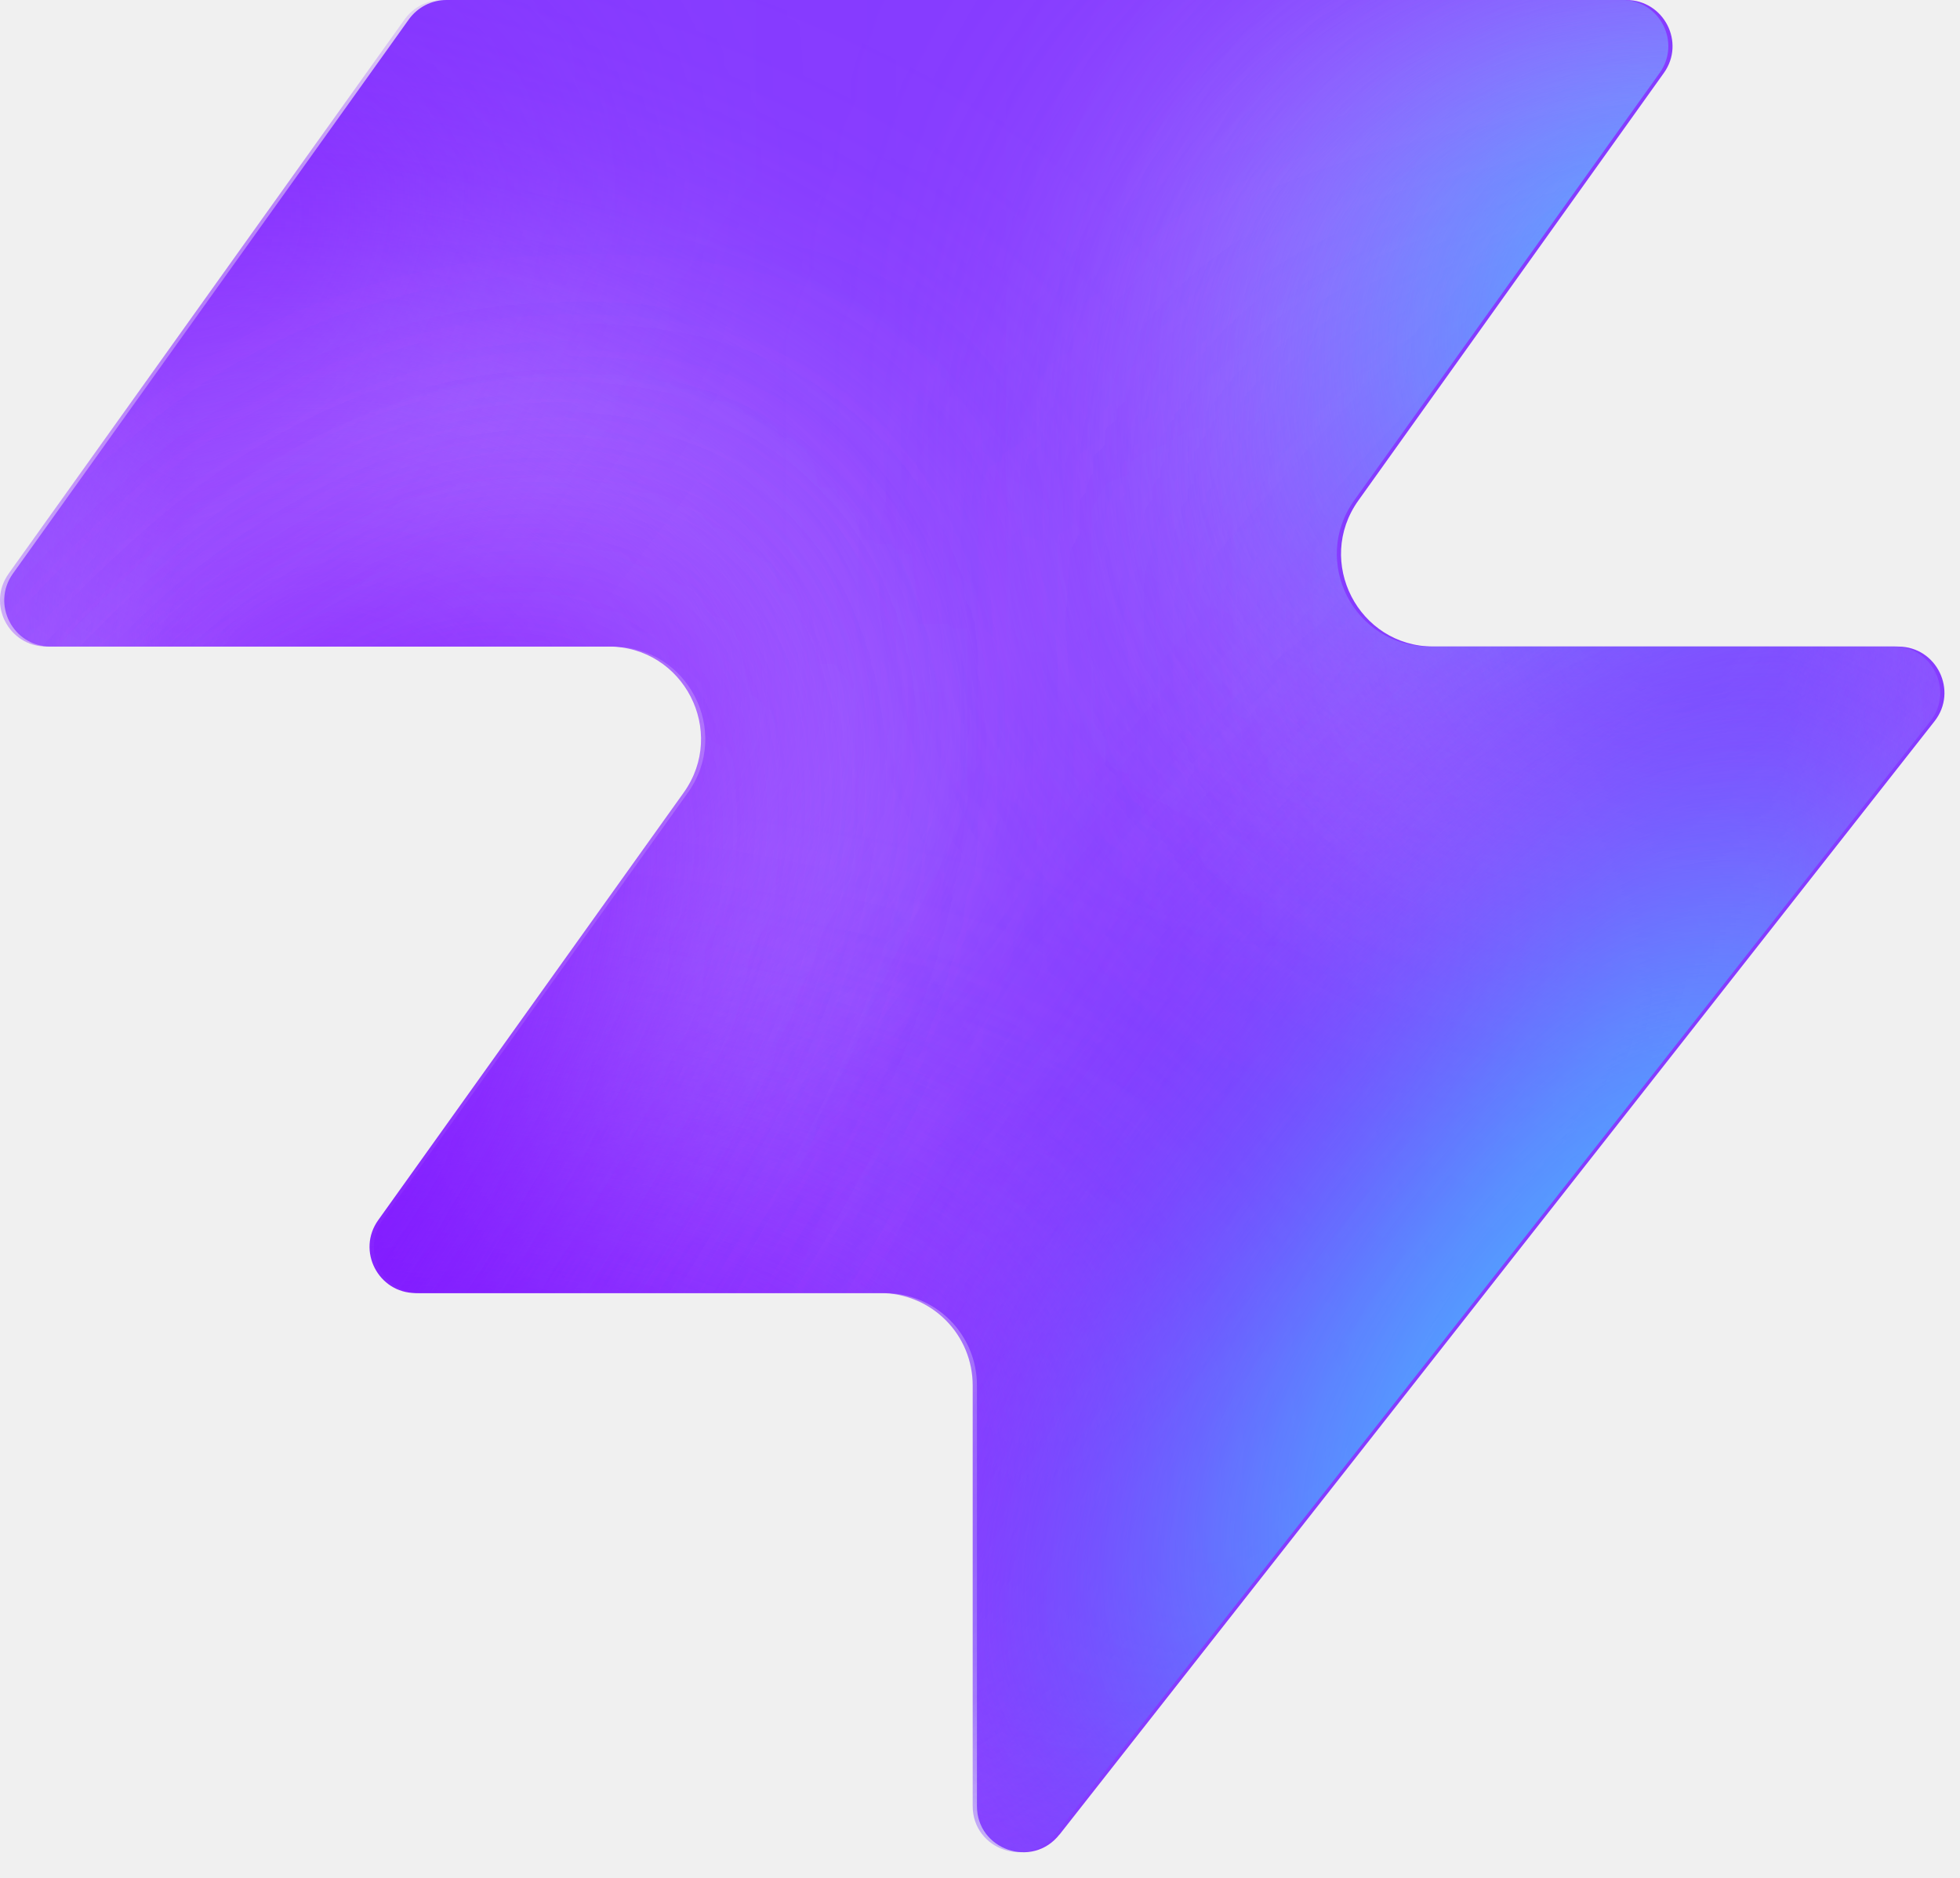
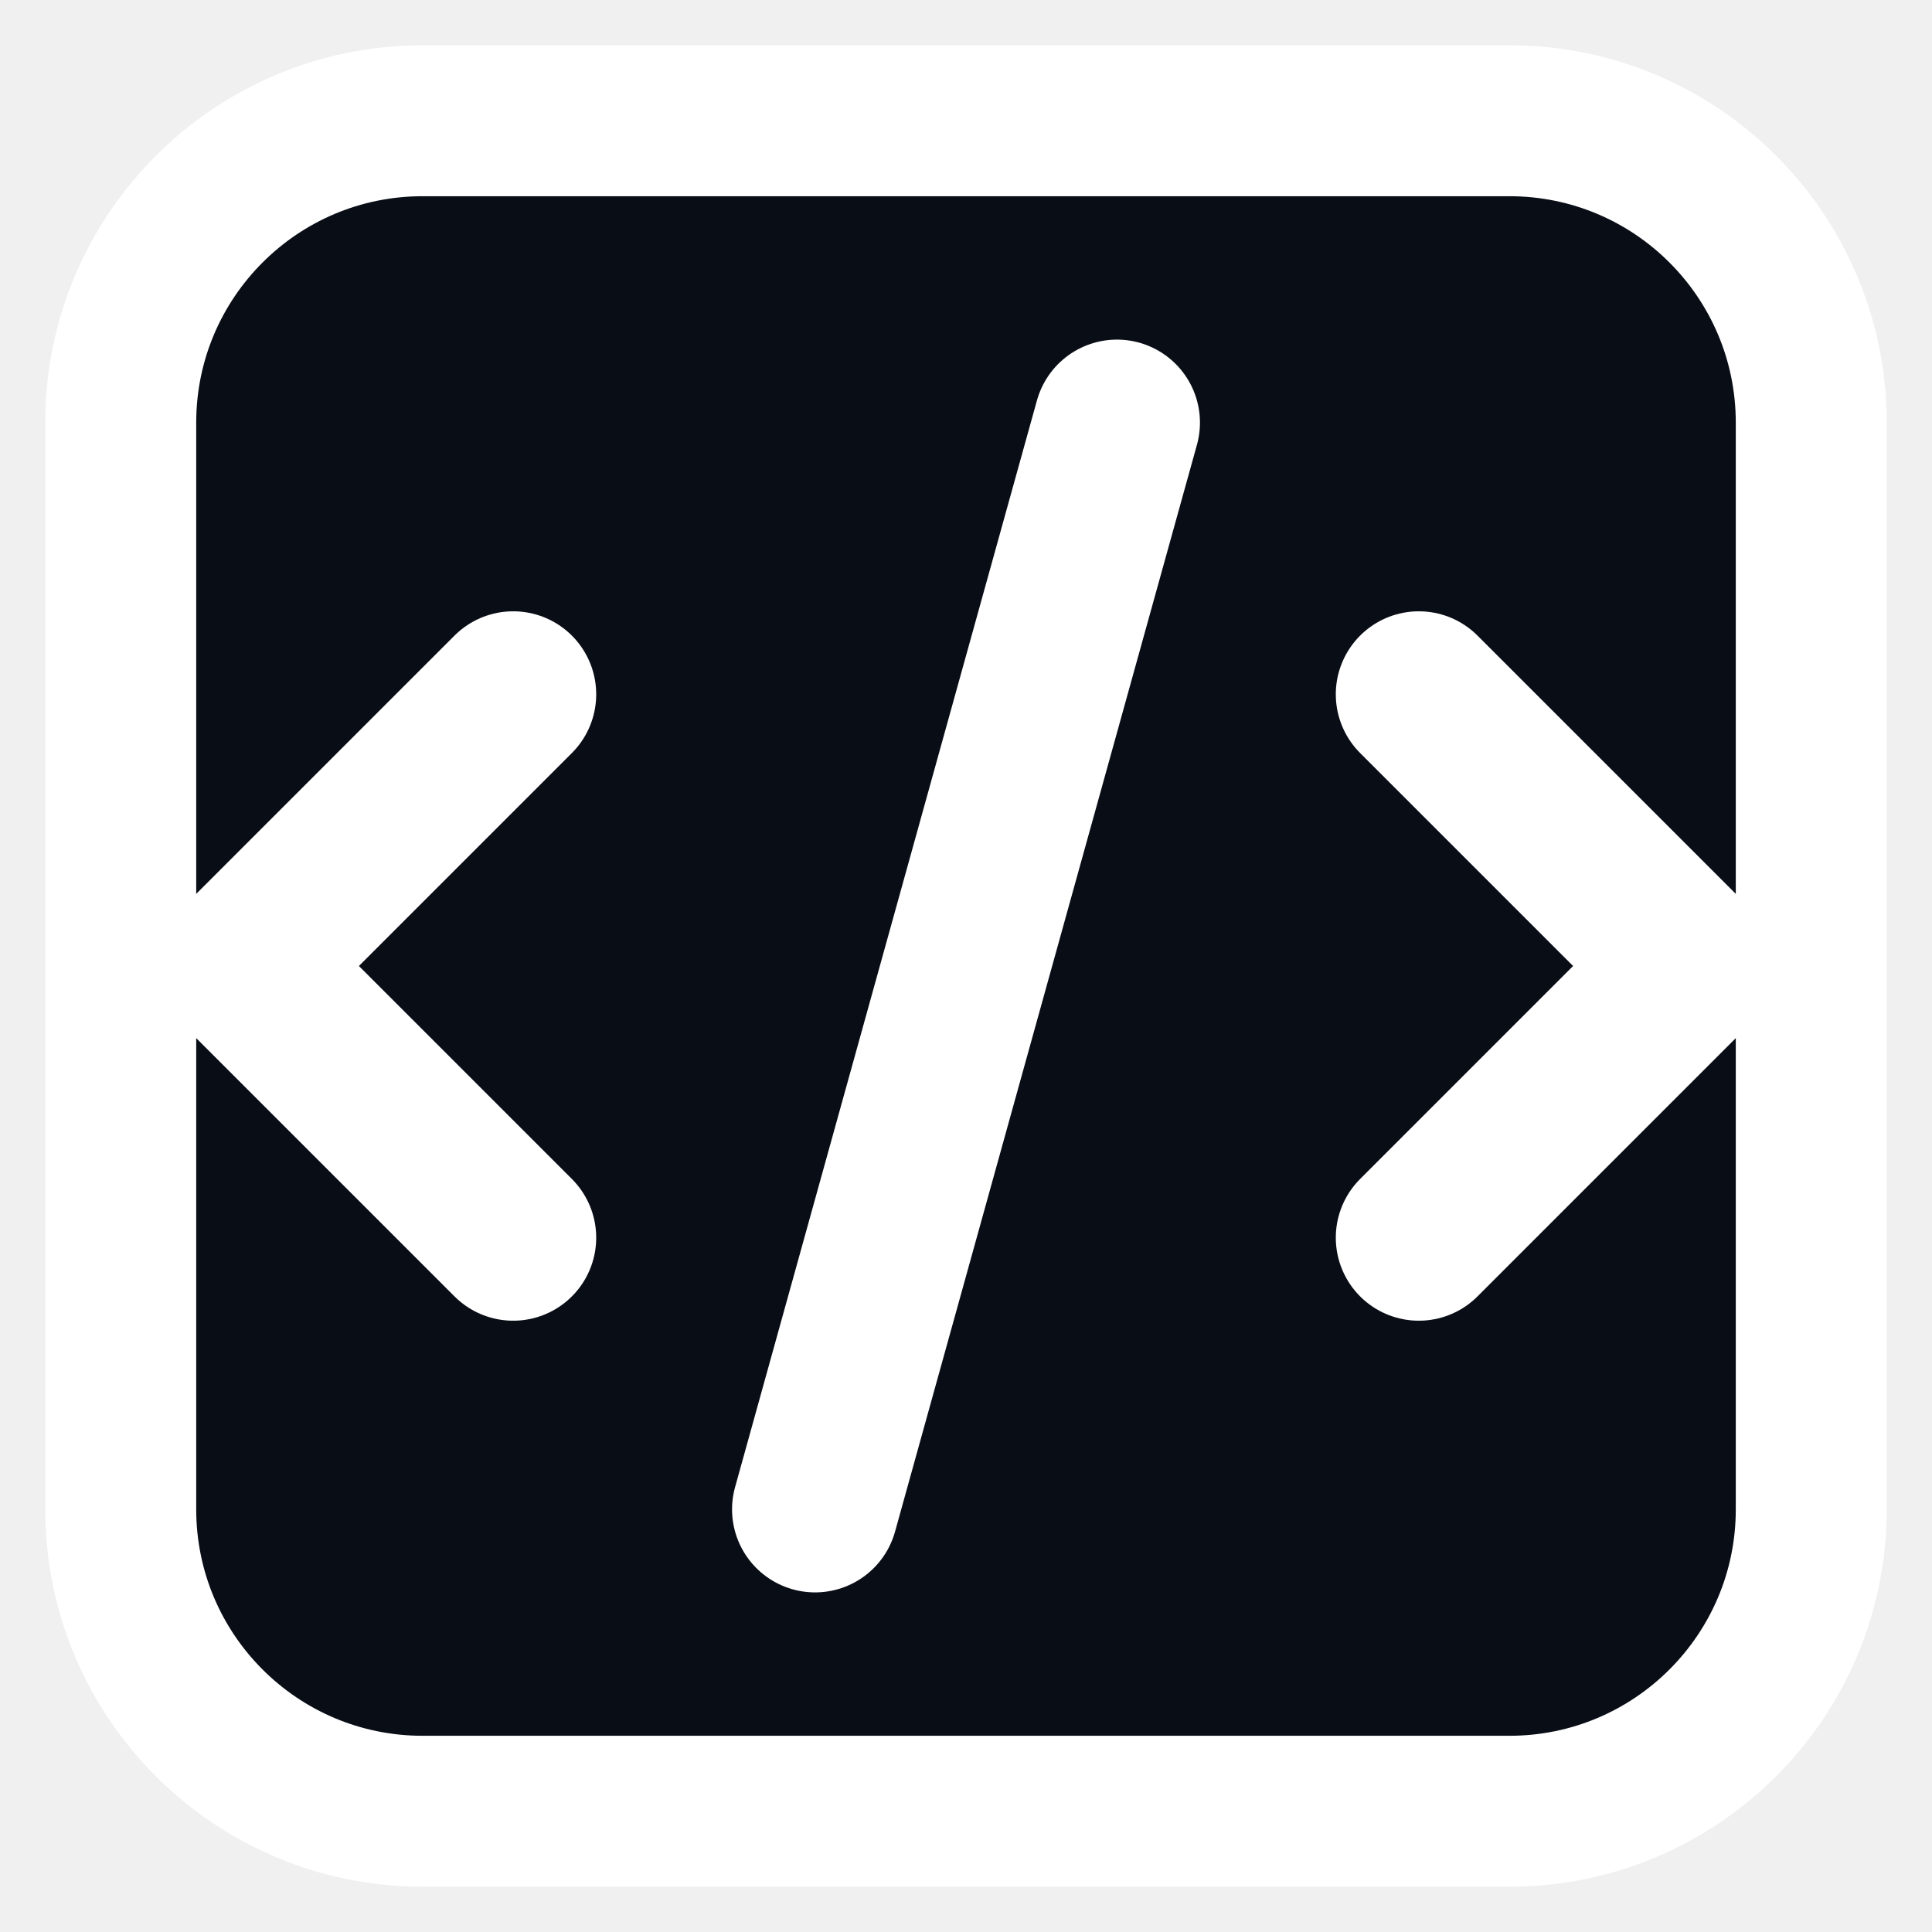
- <svg xmlns="http://www.w3.org/2000/svg" width="48" height="46" fill="none" viewBox="0 0 48 46">
-   <path fill="#863bff" d="M25.946 44.938c-.664.845-2.021.375-2.021-.698V33.937a2.26 2.26 0 0 0-2.262-2.262H10.287c-.92 0-1.456-1.04-.92-1.788l7.48-10.471c1.07-1.497 0-3.578-1.842-3.578H1.237c-.92 0-1.456-1.04-.92-1.788L10.013.474c.214-.297.556-.474.92-.474h28.894c.92 0 1.456 1.04.92 1.788l-7.48 10.471c-1.07 1.498 0 3.579 1.842 3.579h11.377c.943 0 1.473 1.088.89 1.83L25.947 44.94z" style="fill:#863bff;fill:color(display-p3 .525 .23 1);fill-opacity:1" />
-   <mask id="a" width="48" height="46" x="0" y="0" maskUnits="userSpaceOnUse" style="mask-type:alpha">
-     <path fill="#000" d="M25.842 44.938c-.664.844-2.021.375-2.021-.698V33.937a2.26 2.26 0 0 0-2.262-2.262H10.183c-.92 0-1.456-1.04-.92-1.788l7.48-10.471c1.07-1.498 0-3.579-1.842-3.579H1.133c-.92 0-1.456-1.04-.92-1.787L9.91.473c.214-.297.556-.474.92-.474h28.894c.92 0 1.456 1.04.92 1.788l-7.48 10.471c-1.07 1.498 0 3.578 1.842 3.578h11.377c.943 0 1.473 1.088.89 1.832L25.843 44.94z" style="fill:#000;fill-opacity:1" />
-   </mask>
-   <g mask="url(#a)">
-     <g filter="url(#b)">
-       <ellipse cx="5.508" cy="14.704" fill="#ede6ff" rx="5.508" ry="14.704" style="fill:#ede6ff;fill:color(display-p3 .927 .903 1);fill-opacity:1" transform="matrix(.00324 1 1 -.00324 -4.47 31.516)" />
-     </g>
-     <g filter="url(#c)">
-       <ellipse cx="10.399" cy="29.851" fill="#ede6ff" rx="10.399" ry="29.851" style="fill:#ede6ff;fill:color(display-p3 .927 .903 1);fill-opacity:1" transform="matrix(.00324 1 1 -.00324 -39.328 7.883)" />
-     </g>
-     <g filter="url(#d)">
-       <ellipse cx="5.508" cy="30.487" fill="#7e14ff" rx="5.508" ry="30.487" style="fill:#7e14ff;fill:color(display-p3 .492 .077 1);fill-opacity:1" transform="rotate(89.814 -25.913 -14.639)scale(1 -1)" />
-     </g>
-     <g filter="url(#e)">
-       <ellipse cx="5.508" cy="30.599" fill="#7e14ff" rx="5.508" ry="30.599" style="fill:#7e14ff;fill:color(display-p3 .492 .077 1);fill-opacity:1" transform="rotate(89.814 -32.644 -3.334)scale(1 -1)" />
-     </g>
-     <g filter="url(#f)">
-       <ellipse cx="5.508" cy="30.599" fill="#7e14ff" rx="5.508" ry="30.599" style="fill:#7e14ff;fill:color(display-p3 .492 .077 1);fill-opacity:1" transform="matrix(.00324 1 1 -.00324 -34.34 30.47)" />
-     </g>
-     <g filter="url(#g)">
-       <ellipse cx="14.072" cy="22.078" fill="#ede6ff" rx="14.072" ry="22.078" style="fill:#ede6ff;fill:color(display-p3 .927 .903 1);fill-opacity:1" transform="rotate(93.35 24.506 48.493)scale(-1 1)" />
-     </g>
-     <g filter="url(#h)">
-       <ellipse cx="3.47" cy="21.501" fill="#7e14ff" rx="3.47" ry="21.501" style="fill:#7e14ff;fill:color(display-p3 .492 .077 1);fill-opacity:1" transform="rotate(89.009 28.708 47.59)scale(-1 1)" />
-     </g>
-     <g filter="url(#i)">
-       <ellipse cx="3.47" cy="21.501" fill="#7e14ff" rx="3.47" ry="21.501" style="fill:#7e14ff;fill:color(display-p3 .492 .077 1);fill-opacity:1" transform="rotate(89.009 28.708 47.59)scale(-1 1)" />
-     </g>
-     <g filter="url(#j)">
-       <ellipse cx=".387" cy="8.972" fill="#7e14ff" rx="4.407" ry="29.108" style="fill:#7e14ff;fill:color(display-p3 .492 .077 1);fill-opacity:1" transform="rotate(39.51 .387 8.972)" />
-     </g>
-     <g filter="url(#k)">
-       <ellipse cx="47.523" cy="-6.092" fill="#7e14ff" rx="4.407" ry="29.108" style="fill:#7e14ff;fill:color(display-p3 .492 .077 1);fill-opacity:1" transform="rotate(37.892 47.523 -6.092)" />
-     </g>
-     <g filter="url(#l)">
-       <ellipse cx="41.412" cy="6.333" fill="#47bfff" rx="5.971" ry="9.665" style="fill:#47bfff;fill:color(display-p3 .28 .748 1);fill-opacity:1" transform="rotate(37.892 41.412 6.333)" />
-     </g>
-     <g filter="url(#m)">
-       <ellipse cx="-1.879" cy="38.332" fill="#7e14ff" rx="4.407" ry="29.108" style="fill:#7e14ff;fill:color(display-p3 .492 .077 1);fill-opacity:1" transform="rotate(37.892 -1.88 38.332)" />
-     </g>
-     <g filter="url(#n)">
-       <ellipse cx="-1.879" cy="38.332" fill="#7e14ff" rx="4.407" ry="29.108" style="fill:#7e14ff;fill:color(display-p3 .492 .077 1);fill-opacity:1" transform="rotate(37.892 -1.88 38.332)" />
-     </g>
-     <g filter="url(#o)">
-       <ellipse cx="35.651" cy="29.907" fill="#7e14ff" rx="4.407" ry="29.108" style="fill:#7e14ff;fill:color(display-p3 .492 .077 1);fill-opacity:1" transform="rotate(37.892 35.651 29.907)" />
-     </g>
-     <g filter="url(#p)">
-       <ellipse cx="38.418" cy="32.4" fill="#47bfff" rx="5.971" ry="15.297" style="fill:#47bfff;fill:color(display-p3 .28 .748 1);fill-opacity:1" transform="rotate(37.892 38.418 32.4)" />
-     </g>
-   </g>
-   <defs>
-     <filter id="b" width="60.045" height="41.654" x="-19.77" y="16.149" color-interpolation-filters="sRGB" filterUnits="userSpaceOnUse">
-       <feFlood flood-opacity="0" result="BackgroundImageFix" />
-       <feBlend in="SourceGraphic" in2="BackgroundImageFix" result="shape" />
-       <feGaussianBlur result="effect1_foregroundBlur_2002_17158" stdDeviation="7.659" />
-     </filter>
-     <filter id="c" width="90.34" height="51.437" x="-54.613" y="-7.533" color-interpolation-filters="sRGB" filterUnits="userSpaceOnUse">
-       <feFlood flood-opacity="0" result="BackgroundImageFix" />
-       <feBlend in="SourceGraphic" in2="BackgroundImageFix" result="shape" />
-       <feGaussianBlur result="effect1_foregroundBlur_2002_17158" stdDeviation="7.659" />
-     </filter>
-     <filter id="d" width="79.355" height="29.4" x="-49.64" y="2.03" color-interpolation-filters="sRGB" filterUnits="userSpaceOnUse">
-       <feFlood flood-opacity="0" result="BackgroundImageFix" />
-       <feBlend in="SourceGraphic" in2="BackgroundImageFix" result="shape" />
-       <feGaussianBlur result="effect1_foregroundBlur_2002_17158" stdDeviation="4.596" />
-     </filter>
-     <filter id="e" width="79.579" height="29.4" x="-45.045" y="20.029" color-interpolation-filters="sRGB" filterUnits="userSpaceOnUse">
-       <feFlood flood-opacity="0" result="BackgroundImageFix" />
-       <feBlend in="SourceGraphic" in2="BackgroundImageFix" result="shape" />
-       <feGaussianBlur result="effect1_foregroundBlur_2002_17158" stdDeviation="4.596" />
-     </filter>
-     <filter id="f" width="79.579" height="29.4" x="-43.513" y="21.178" color-interpolation-filters="sRGB" filterUnits="userSpaceOnUse">
-       <feFlood flood-opacity="0" result="BackgroundImageFix" />
-       <feBlend in="SourceGraphic" in2="BackgroundImageFix" result="shape" />
-       <feGaussianBlur result="effect1_foregroundBlur_2002_17158" stdDeviation="4.596" />
-     </filter>
-     <filter id="g" width="74.749" height="58.852" x="15.756" y="-17.901" color-interpolation-filters="sRGB" filterUnits="userSpaceOnUse">
-       <feFlood flood-opacity="0" result="BackgroundImageFix" />
-       <feBlend in="SourceGraphic" in2="BackgroundImageFix" result="shape" />
-       <feGaussianBlur result="effect1_foregroundBlur_2002_17158" stdDeviation="7.659" />
-     </filter>
-     <filter id="h" width="61.377" height="25.362" x="23.548" y="2.284" color-interpolation-filters="sRGB" filterUnits="userSpaceOnUse">
-       <feFlood flood-opacity="0" result="BackgroundImageFix" />
-       <feBlend in="SourceGraphic" in2="BackgroundImageFix" result="shape" />
-       <feGaussianBlur result="effect1_foregroundBlur_2002_17158" stdDeviation="4.596" />
-     </filter>
-     <filter id="i" width="61.377" height="25.362" x="23.548" y="2.284" color-interpolation-filters="sRGB" filterUnits="userSpaceOnUse">
-       <feFlood flood-opacity="0" result="BackgroundImageFix" />
-       <feBlend in="SourceGraphic" in2="BackgroundImageFix" result="shape" />
-       <feGaussianBlur result="effect1_foregroundBlur_2002_17158" stdDeviation="4.596" />
-     </filter>
-     <filter id="j" width="56.045" height="63.649" x="-27.636" y="-22.853" color-interpolation-filters="sRGB" filterUnits="userSpaceOnUse">
-       <feFlood flood-opacity="0" result="BackgroundImageFix" />
-       <feBlend in="SourceGraphic" in2="BackgroundImageFix" result="shape" />
-       <feGaussianBlur result="effect1_foregroundBlur_2002_17158" stdDeviation="4.596" />
-     </filter>
-     <filter id="k" width="54.814" height="64.646" x="20.116" y="-38.415" color-interpolation-filters="sRGB" filterUnits="userSpaceOnUse">
-       <feFlood flood-opacity="0" result="BackgroundImageFix" />
-       <feBlend in="SourceGraphic" in2="BackgroundImageFix" result="shape" />
-       <feGaussianBlur result="effect1_foregroundBlur_2002_17158" stdDeviation="4.596" />
-     </filter>
-     <filter id="l" width="33.541" height="35.313" x="24.641" y="-11.323" color-interpolation-filters="sRGB" filterUnits="userSpaceOnUse">
-       <feFlood flood-opacity="0" result="BackgroundImageFix" />
-       <feBlend in="SourceGraphic" in2="BackgroundImageFix" result="shape" />
-       <feGaussianBlur result="effect1_foregroundBlur_2002_17158" stdDeviation="4.596" />
-     </filter>
-     <filter id="m" width="54.814" height="64.646" x="-29.286" y="6.009" color-interpolation-filters="sRGB" filterUnits="userSpaceOnUse">
-       <feFlood flood-opacity="0" result="BackgroundImageFix" />
-       <feBlend in="SourceGraphic" in2="BackgroundImageFix" result="shape" />
-       <feGaussianBlur result="effect1_foregroundBlur_2002_17158" stdDeviation="4.596" />
-     </filter>
-     <filter id="n" width="54.814" height="64.646" x="-29.286" y="6.009" color-interpolation-filters="sRGB" filterUnits="userSpaceOnUse">
-       <feFlood flood-opacity="0" result="BackgroundImageFix" />
-       <feBlend in="SourceGraphic" in2="BackgroundImageFix" result="shape" />
-       <feGaussianBlur result="effect1_foregroundBlur_2002_17158" stdDeviation="4.596" />
-     </filter>
-     <filter id="o" width="54.814" height="64.646" x="8.244" y="-2.416" color-interpolation-filters="sRGB" filterUnits="userSpaceOnUse">
-       <feFlood flood-opacity="0" result="BackgroundImageFix" />
-       <feBlend in="SourceGraphic" in2="BackgroundImageFix" result="shape" />
-       <feGaussianBlur result="effect1_foregroundBlur_2002_17158" stdDeviation="4.596" />
-     </filter>
-     <filter id="p" width="39.409" height="43.623" x="18.713" y="10.588" color-interpolation-filters="sRGB" filterUnits="userSpaceOnUse">
-       <feFlood flood-opacity="0" result="BackgroundImageFix" />
-       <feBlend in="SourceGraphic" in2="BackgroundImageFix" result="shape" />
-       <feGaussianBlur result="effect1_foregroundBlur_2002_17158" stdDeviation="4.596" />
-     </filter>
-   </defs>
+ <svg xmlns="http://www.w3.org/2000/svg" viewBox="0 0 64 64" width="64" height="64" fill="none">
+   <rect x="4" y="4" width="56" height="56" rx="10" fill="#090d16" stroke="#ffffff" stroke-width="5" />
+   <path stroke="#ffffff" stroke-linecap="round" stroke-linejoin="round" stroke-width="5.5" d="M27 50l10-36m10 9l9 9-9 9M17 41l-9-9 9-9" />
</svg>
